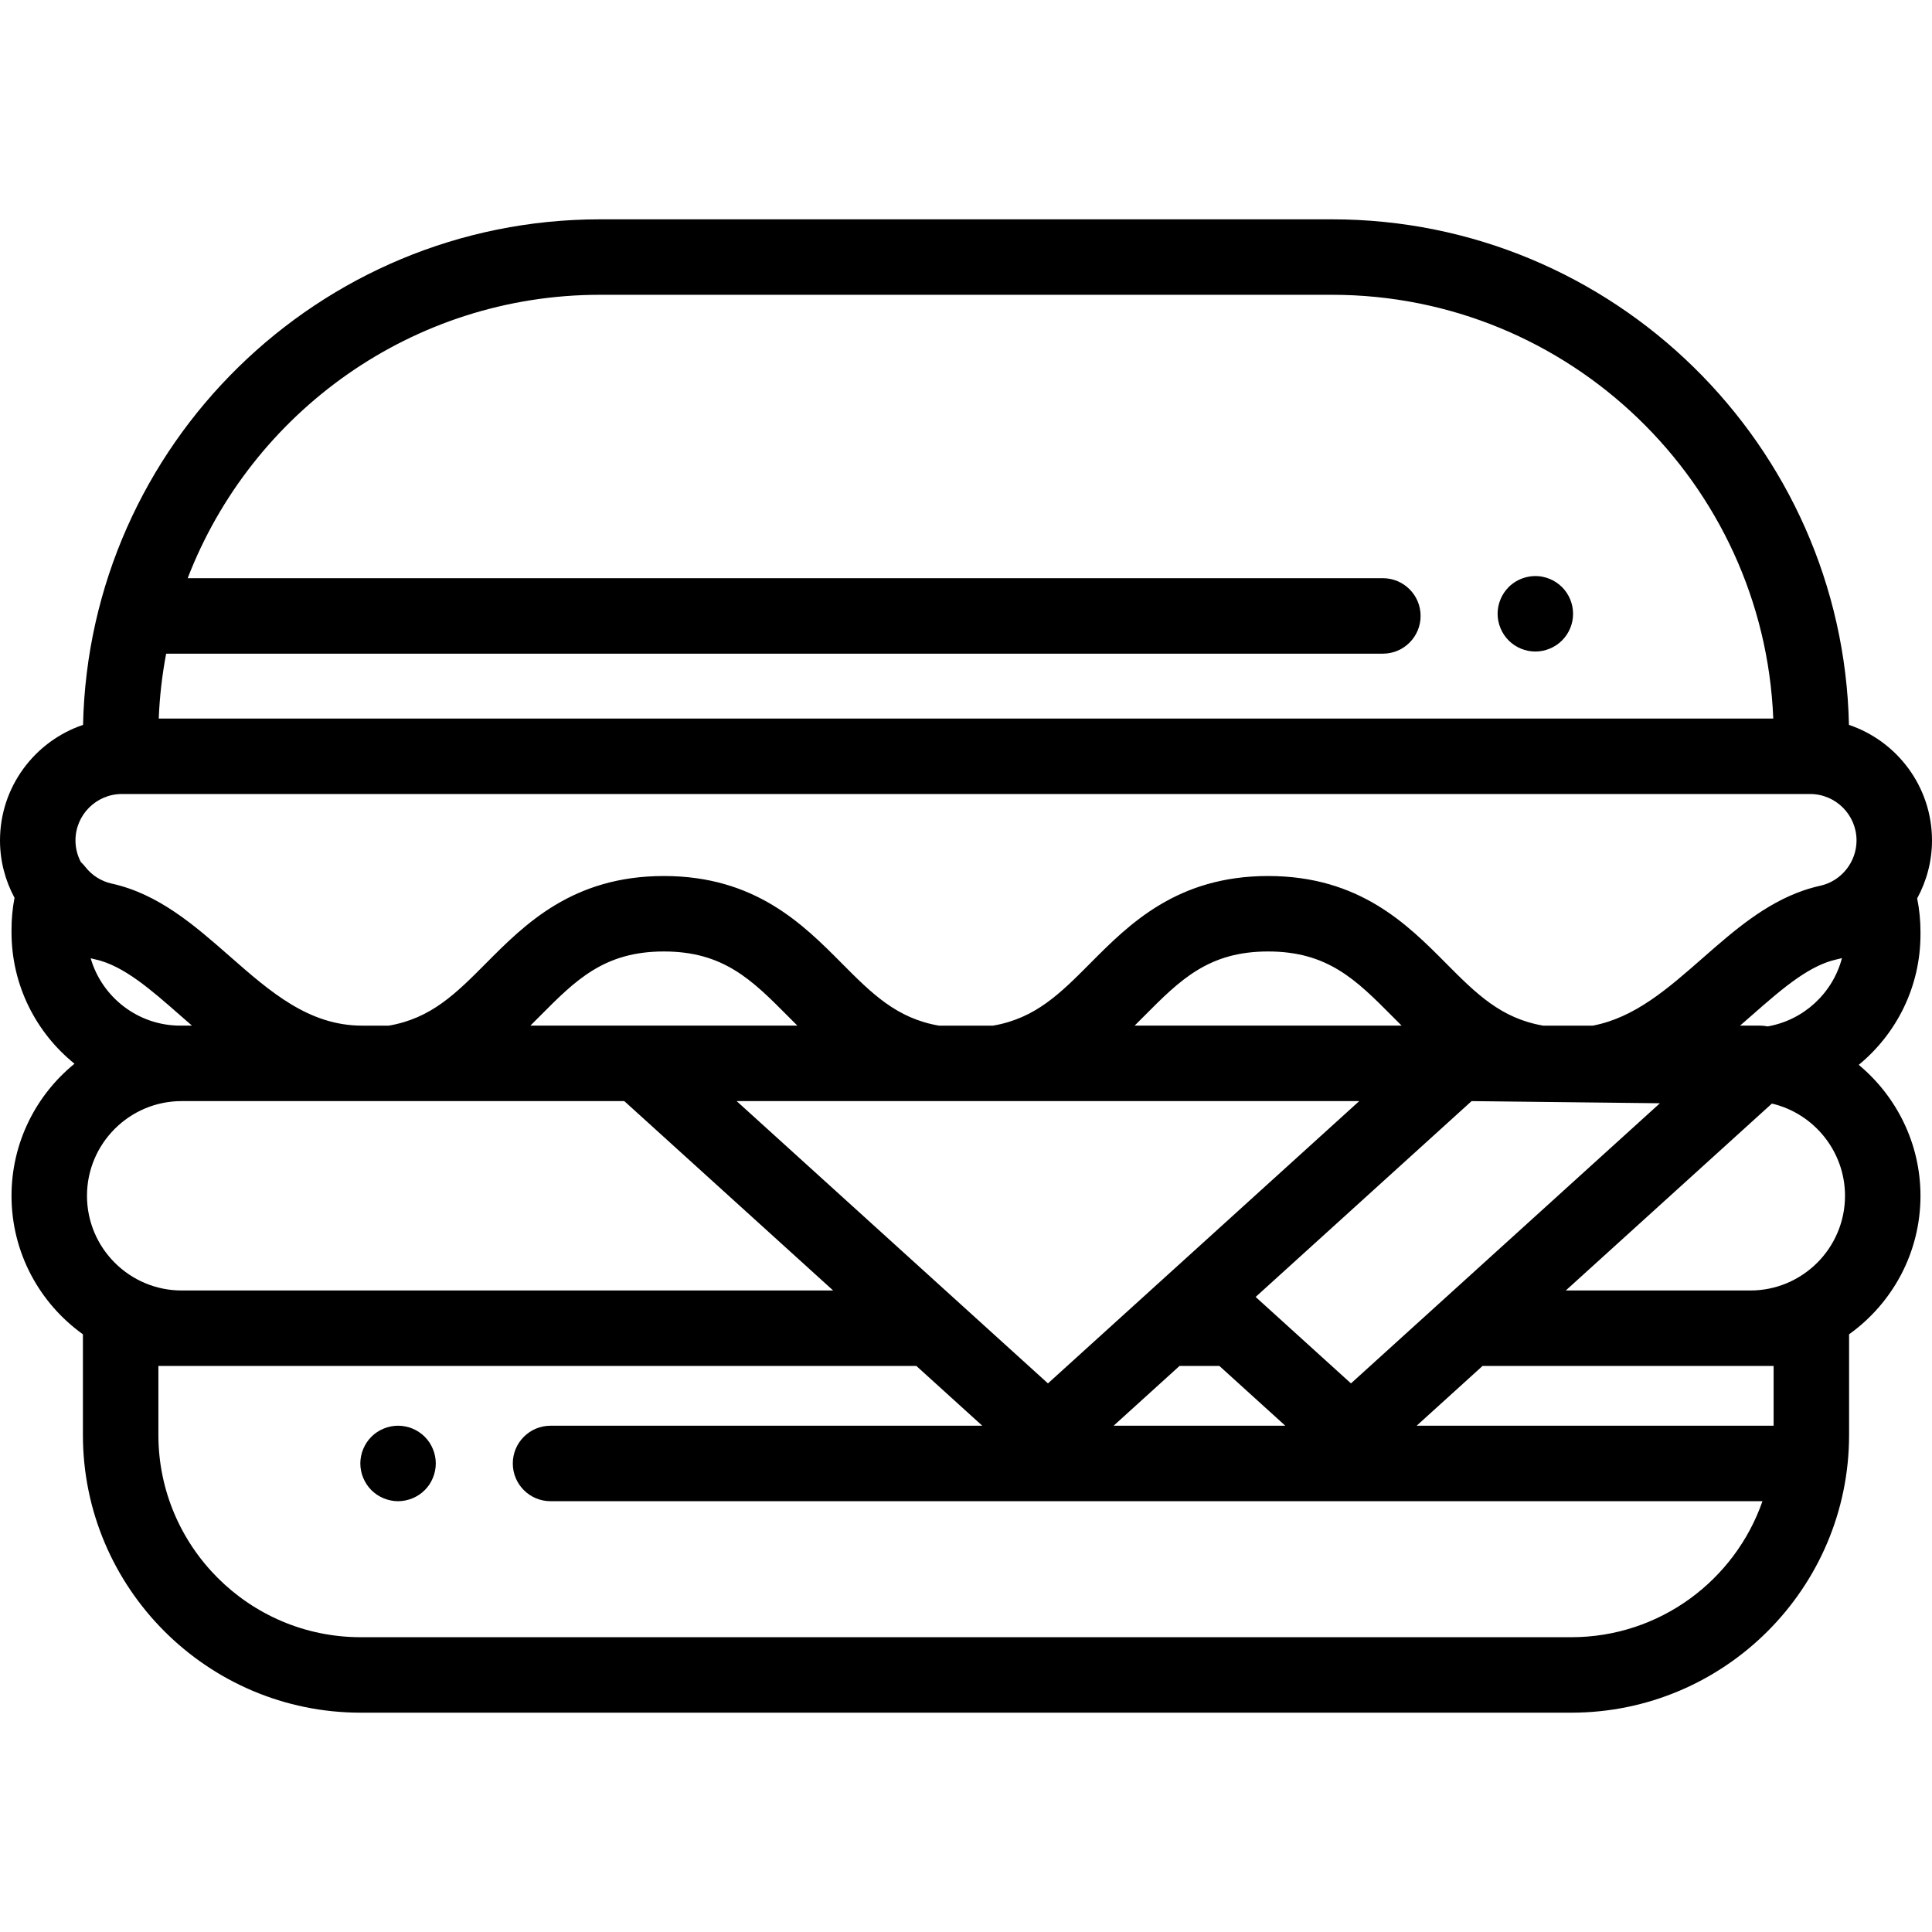
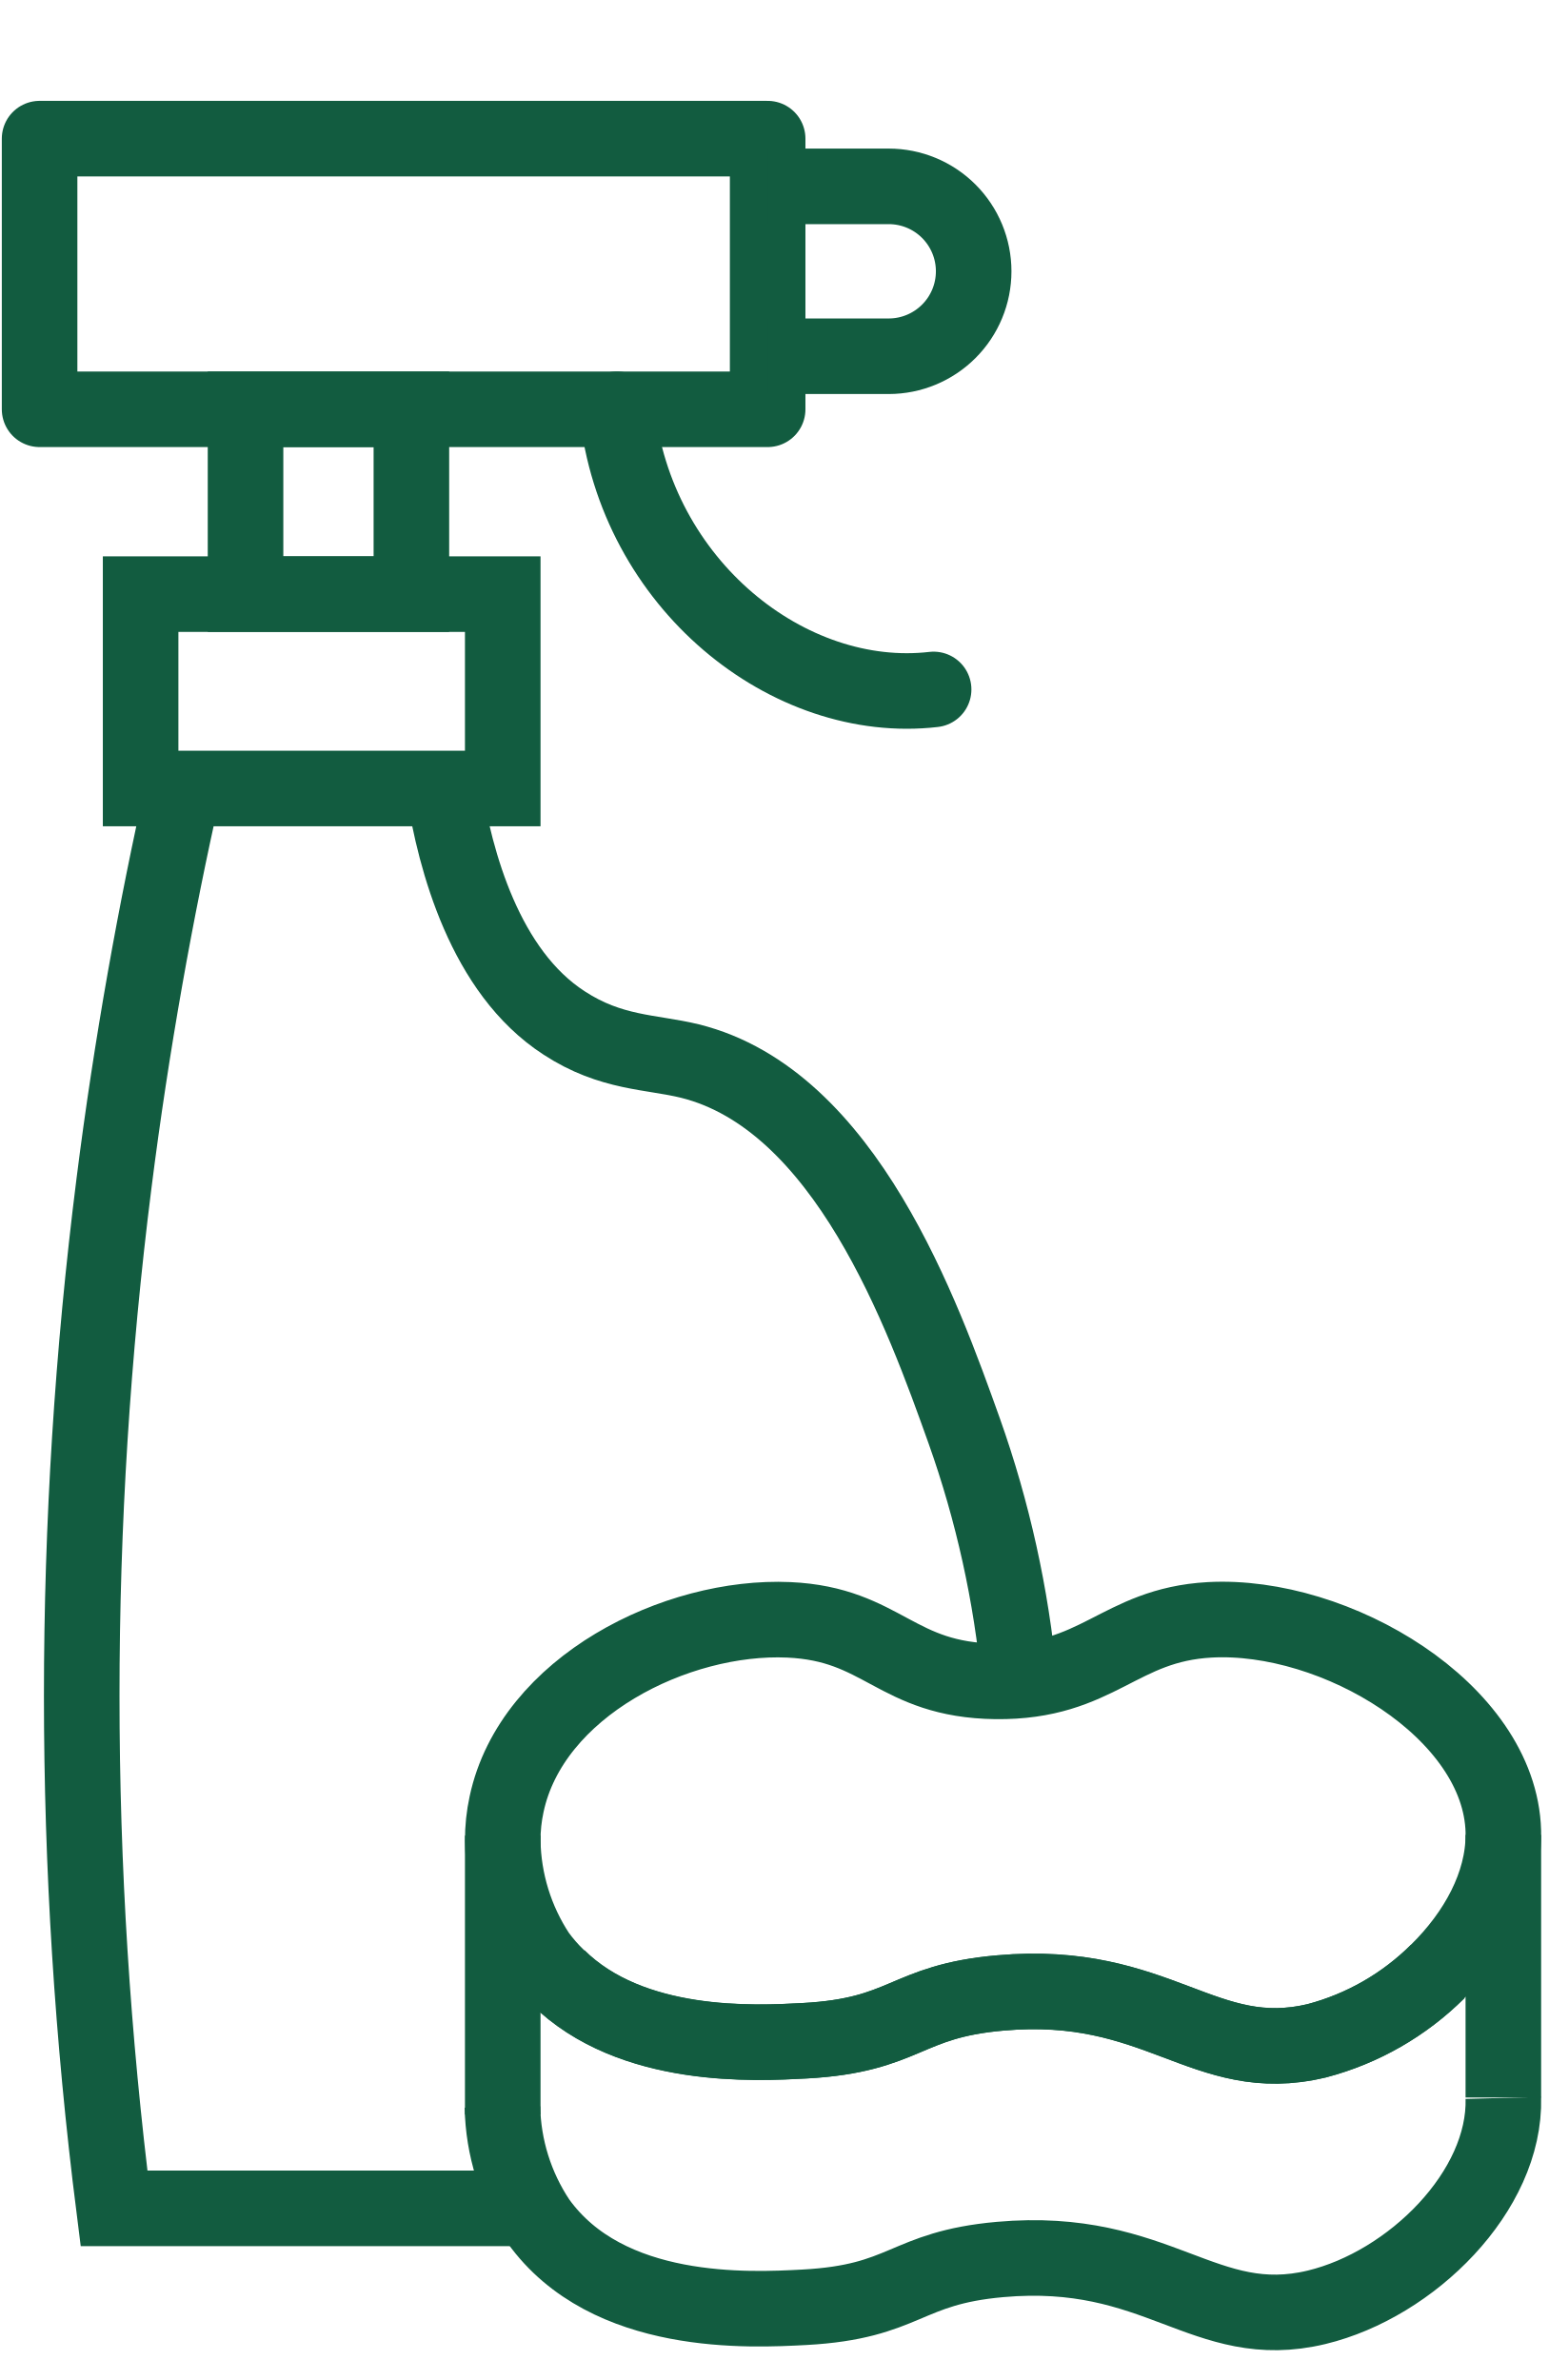
- <svg xmlns="http://www.w3.org/2000/svg" version="1.1" id="Capa_1" x="0px" y="0px" viewBox="0 0 511.999 511.999" style="enable-background:new 0 0 511.999 511.999;" xml:space="preserve">
-   <g>
-     <g>
-       <path d="M413.949,155.583c-0.46-0.46-0.97-0.87-1.52-1.24c-0.54-0.36-1.12-0.67-1.72-0.92c-0.61-0.25-1.24-0.44-1.87-0.57    c-3.25-0.66-6.701,0.41-9.03,2.73c-1.86,1.87-2.93,4.44-2.93,7.07c0,0.66,0.07,1.31,0.2,1.96c0.13,0.64,0.32,1.27,0.57,1.87    c0.25,0.6,0.56,1.18,0.92,1.73c0.36,0.54,0.779,1.05,1.24,1.52c1.86,1.86,4.44,2.93,7.07,2.93c0.65,0,1.31-0.07,1.96-0.2    c0.63-0.13,1.26-0.32,1.87-0.57c0.6-0.25,1.18-0.56,1.72-0.92c0.55-0.37,1.06-0.78,1.52-1.24c0.47-0.47,0.88-0.98,1.25-1.52    c0.361-0.55,0.67-1.13,0.92-1.73c0.25-0.6,0.44-1.23,0.57-1.87c0.13-0.65,0.19-1.3,0.19-1.96    C416.879,160.025,415.819,157.444,413.949,155.583z" />
-     </g>
-   </g>
-   <g>
-     <g>
-       <path d="M115.289,385.873c-0.12-0.64-0.32-1.27-0.57-1.87c-0.25-0.6-0.55-1.18-0.91-1.73c-0.37-0.54-0.79-1.06-1.25-1.52    c-0.46-0.46-0.97-0.88-1.52-1.24c-0.54-0.36-1.12-0.67-1.72-0.92c-0.61-0.25-1.24-0.44-1.88-0.57c-1.29-0.26-2.61-0.26-3.9,0    c-0.64,0.13-1.27,0.32-1.87,0.57c-0.61,0.25-1.19,0.56-1.73,0.92c-0.55,0.36-1.06,0.78-1.52,1.24c-0.46,0.46-0.88,0.98-1.24,1.52    c-0.36,0.55-0.67,1.13-0.92,1.73c-0.25,0.6-0.45,1.23-0.57,1.87c-0.13,0.651-0.2,1.3-0.2,1.96c0,0.65,0.07,1.3,0.2,1.95    c0.12,0.64,0.32,1.27,0.57,1.87c0.25,0.6,0.56,1.18,0.92,1.73c0.36,0.54,0.78,1.06,1.24,1.52c0.46,0.46,0.97,0.88,1.52,1.24    c0.54,0.36,1.12,0.67,1.73,0.92c0.6,0.25,1.23,0.44,1.87,0.57s1.3,0.2,1.95,0.2c0.65,0,1.31-0.07,1.95-0.2    c0.64-0.13,1.27-0.32,1.88-0.57c0.6-0.25,1.18-0.56,1.72-0.92c0.55-0.36,1.059-0.78,1.52-1.24c0.46-0.46,0.88-0.98,1.25-1.52    c0.36-0.55,0.66-1.13,0.91-1.73c0.25-0.6,0.45-1.23,0.57-1.87c0.13-0.65,0.2-1.3,0.2-1.95    C115.489,387.173,115.419,386.523,115.289,385.873z" />
-     </g>
-   </g>
-   <g>
-     <g>
-       <path d="M511.999,222.726c0-14.215-9.228-26.315-22.007-30.624c-1.628-74.155-62.456-133.978-136.994-133.978H159.002    c-74.538,0-135.366,59.823-136.994,133.978C9.228,196.411,0,208.51,0,222.726c0,5.429,1.386,10.626,3.847,15.203    c-0.528,2.767-0.795,5.585-0.795,8.427v0.708c0,14.06,6.519,26.625,16.693,34.833c-10.178,8.275-16.693,20.891-16.693,35.001    c0,15.114,7.475,28.515,18.921,36.702v26.668c0,40.588,33.021,73.608,73.608,73.608h320.836c40.588,0,73.608-33.021,73.608-73.608    v-26.668c11.446-8.186,18.921-21.587,18.921-36.702c0-13.852-6.354-26.385-16.361-34.702c9.983-8.212,16.361-20.656,16.361-34.562    v-0.708c0-2.985-0.294-5.944-0.877-8.845C510.582,233.466,511.999,228.214,511.999,222.726z M44.033,173.229h322.441    c5.523,0,10-4.477,10-10c0-5.523-4.477-10-10-10H49.737c16.896-43.883,59.503-75.106,109.265-75.106h193.996    c62.942,0,114.438,49.953,116.934,112.295H42.068C42.302,184.57,42.968,178.83,44.033,173.229z M23.052,316.896    c0-13.837,11.257-25.094,25.094-25.094h117.298l55.346,50.188H48.146C34.309,341.99,23.052,330.734,23.052,316.896z     M24.028,253.951c0.422,0.111,0.847,0.215,1.275,0.309c7.421,1.634,14.68,8.002,22.365,14.744    c1.045,0.917,2.113,1.854,3.206,2.799h-3.081C36.54,271.802,27.019,264.252,24.028,253.951z M332.755,343.703l57.233-51.899    l49.904,0.57l-81.871,74.24L332.755,343.703z M340.616,377.829H295.12l17.467-15.839h10.563L340.616,377.829z M360.215,291.802    l-82.499,74.811l-82.499-74.811H360.215z M300.686,271.802c0.849-0.842,1.677-1.675,2.49-2.493    c9.531-9.587,17.059-17.16,32.89-17.16c15.832,0,23.359,7.573,32.89,17.162c0.812,0.817,1.64,1.65,2.489,2.491H300.686z     M140.556,271.802c0.848-0.841,1.677-1.675,2.489-2.492c9.531-9.588,17.059-17.161,32.89-17.161    c15.83,0,23.358,7.573,32.888,17.16c0.813,0.818,1.641,1.651,2.49,2.493H140.556z M416.418,433.875H95.582    c-29.56,0-53.608-24.049-53.608-53.608v-18.275h200.872l17.467,15.839H145.897c-5.523,0-10,4.477-10,10s4.477,10,10,10H467.07    C459.782,418.789,439.828,433.875,416.418,433.875z M470.026,377.829h-94.6l17.467-15.839h77.133V377.829z M463.852,341.992    h-48.906l54.624-49.533c11.135,2.604,19.376,12.665,19.376,24.439C488.946,330.734,477.689,341.992,463.852,341.992z     M461.124,271.802c0.087-0.076,0.175-0.151,0.262-0.227c0.034-0.029,0.067-0.058,0.101-0.087c0.114-0.099,0.228-0.199,0.342-0.298    c0.848-0.738,1.682-1.469,2.501-2.187c4.105-3.601,8.089-7.095,12.04-9.819c3.446-2.375,6.868-4.164,10.326-4.925    c0.12-0.027,0.24-0.054,0.359-0.081c0.013-0.003,0.027-0.006,0.04-0.01c0.106-0.025,0.212-0.05,0.317-0.076    c0.022-0.005,0.044-0.011,0.065-0.016c0.094-0.023,0.187-0.046,0.28-0.07c0.047-0.012,0.093-0.024,0.14-0.037    c0.065-0.017,0.131-0.034,0.196-0.052c0.017-0.003,0.032-0.007,0.048-0.012c-2.433,9.276-10.129,16.443-19.691,18.102    c-0.655-0.135-1.33-0.205-2.016-0.205H461.124z M482.395,234.729c-1.555,0.343-3.066,0.773-4.536,1.281    c-10.109,3.489-18.327,10.602-26.283,17.58c-0.145,0.127-0.289,0.254-0.434,0.381c-9.178,8.052-17.923,15.723-29.033,17.834    h-13.146c-11.249-1.93-17.833-8.552-25.823-16.591c-10.213-10.275-22.923-23.062-47.074-23.062    c-24.15,0-36.86,12.786-47.074,23.06c-7.992,8.04-14.576,14.663-25.829,16.593h-14.327c-11.253-1.93-17.837-8.553-25.829-16.593    c-10.213-10.274-22.923-23.06-47.072-23.06c-24.151,0-36.861,12.787-47.074,23.062c-7.991,8.039-14.574,14.661-25.824,16.591    h-7.065c-14.134,0-24.325-8.939-35.113-18.404c-9.248-8.112-18.81-16.501-31.252-19.241c-2.779-0.612-5.274-2.193-7.025-4.453    c-0.352-0.454-0.738-0.872-1.153-1.252c-0.914-1.727-1.428-3.684-1.428-5.727c-0.001-6.788,5.52-12.309,12.307-12.309h447.384    c6.787,0,12.308,5.521,12.308,12.308C492,228.456,487.961,233.503,482.395,234.729z" />
-     </g>
-   </g>
-   <g>
- </g>
-   <g>
- </g>
-   <g>
- </g>
-   <g>
- </g>
-   <g>
- </g>
-   <g>
- </g>
-   <g>
- </g>
-   <g>
- </g>
-   <g>
- </g>
-   <g>
- </g>
-   <g>
- </g>
-   <g>
- </g>
-   <g>
- </g>
-   <g>
- </g>
-   <g>
- </g>
+ <svg xmlns="http://www.w3.org/2000/svg" width="41" height="63" viewBox="0 0 41 63" fill="none">
+   <path d="M4.851 20.875C4.134 24.034 3.476 27.685 3.018 31.316C1.878 40.327 1.878 49.445 3.018 58.456H14.051" stroke="#125C40" stroke-width="2" stroke-miterlimit="10" />
+   <path d="M11.746 20.875C12.05 22.79 12.835 25.721 14.931 27.078C16.172 27.89 17.239 27.837 18.258 28.086C22.383 29.108 24.426 34.81 25.521 37.875C26.279 40.007 26.769 42.225 26.98 44.479" stroke="#125C40" stroke-width="2" stroke-miterlimit="10" />
+   <path d="M13.307 15.727H3.722V20.872H13.307V15.727Z" stroke="#125C40" stroke-width="2" stroke-miterlimit="10" />
+   <path d="M10.889 10.834H6.499V15.727H10.889V10.834Z" stroke="#125C40" stroke-width="2" stroke-miterlimit="10" />
+   <path d="M20.319 3.67H1.048V10.834H20.319V3.67Z" stroke="#125C40" stroke-width="2" stroke-miterlimit="10" stroke-linejoin="round" />
+   <path d="M20.319 4.933H23.523C24.119 4.933 24.691 5.169 25.113 5.591C25.535 6.013 25.772 6.585 25.772 7.181C25.772 7.778 25.535 8.35 25.113 8.771C24.691 9.193 24.119 9.43 23.523 9.43H20.319" stroke="#125C40" stroke-width="2" stroke-miterlimit="10" />
+   <path d="M16.33 10.834C16.82 15.473 20.885 18.693 24.712 18.25" stroke="#125C40" stroke-width="2" stroke-miterlimit="10" stroke-linecap="round" />
+   <path d="M39.792 48.476V48.57C39.792 49.88 39.085 51.171 38.05 52.188C37.164 53.07 36.061 53.702 34.852 54.021C31.876 54.736 30.661 52.382 26.47 52.756C23.934 52.981 23.992 53.875 21.291 54.021C19.981 54.092 16.712 54.267 14.758 52.334C14.566 52.149 14.391 51.947 14.234 51.732C13.645 50.837 13.323 49.793 13.307 48.722C13.306 48.398 13.34 48.075 13.409 47.758C14.074 44.641 17.907 42.745 20.877 42.878C23.384 42.991 23.693 44.473 26.36 44.507C29.071 44.536 29.605 43.012 32.02 42.878C35.344 42.697 39.703 45.283 39.792 48.476Z" stroke="#125C40" stroke-width="2" stroke-miterlimit="10" />
+   <path d="M14.766 52.332C16.72 54.265 20.005 54.089 21.299 54.019C24 53.872 23.942 52.971 26.477 52.754C30.669 52.379 31.876 54.734 34.86 54.019C36.069 53.7 37.172 53.067 38.058 52.185" stroke="#125C40" stroke-width="2" stroke-miterlimit="10" />
+   <path d="M39.792 55.533C39.858 58 37.356 60.47 34.852 61.075C31.876 61.791 30.661 59.436 26.47 59.81C23.934 60.036 23.992 60.929 21.291 61.075C19.863 61.151 16.078 61.356 14.242 58.786C13.647 57.892 13.32 56.847 13.299 55.774" stroke="#125C40" stroke-width="2" stroke-miterlimit="10" />
+   <path d="M39.792 55.522V48.57" stroke="#125C40" stroke-width="2" stroke-miterlimit="10" />
+   <path d="M13.307 55.975V48.589" stroke="#125C40" stroke-width="2" stroke-miterlimit="10" />
</svg>
